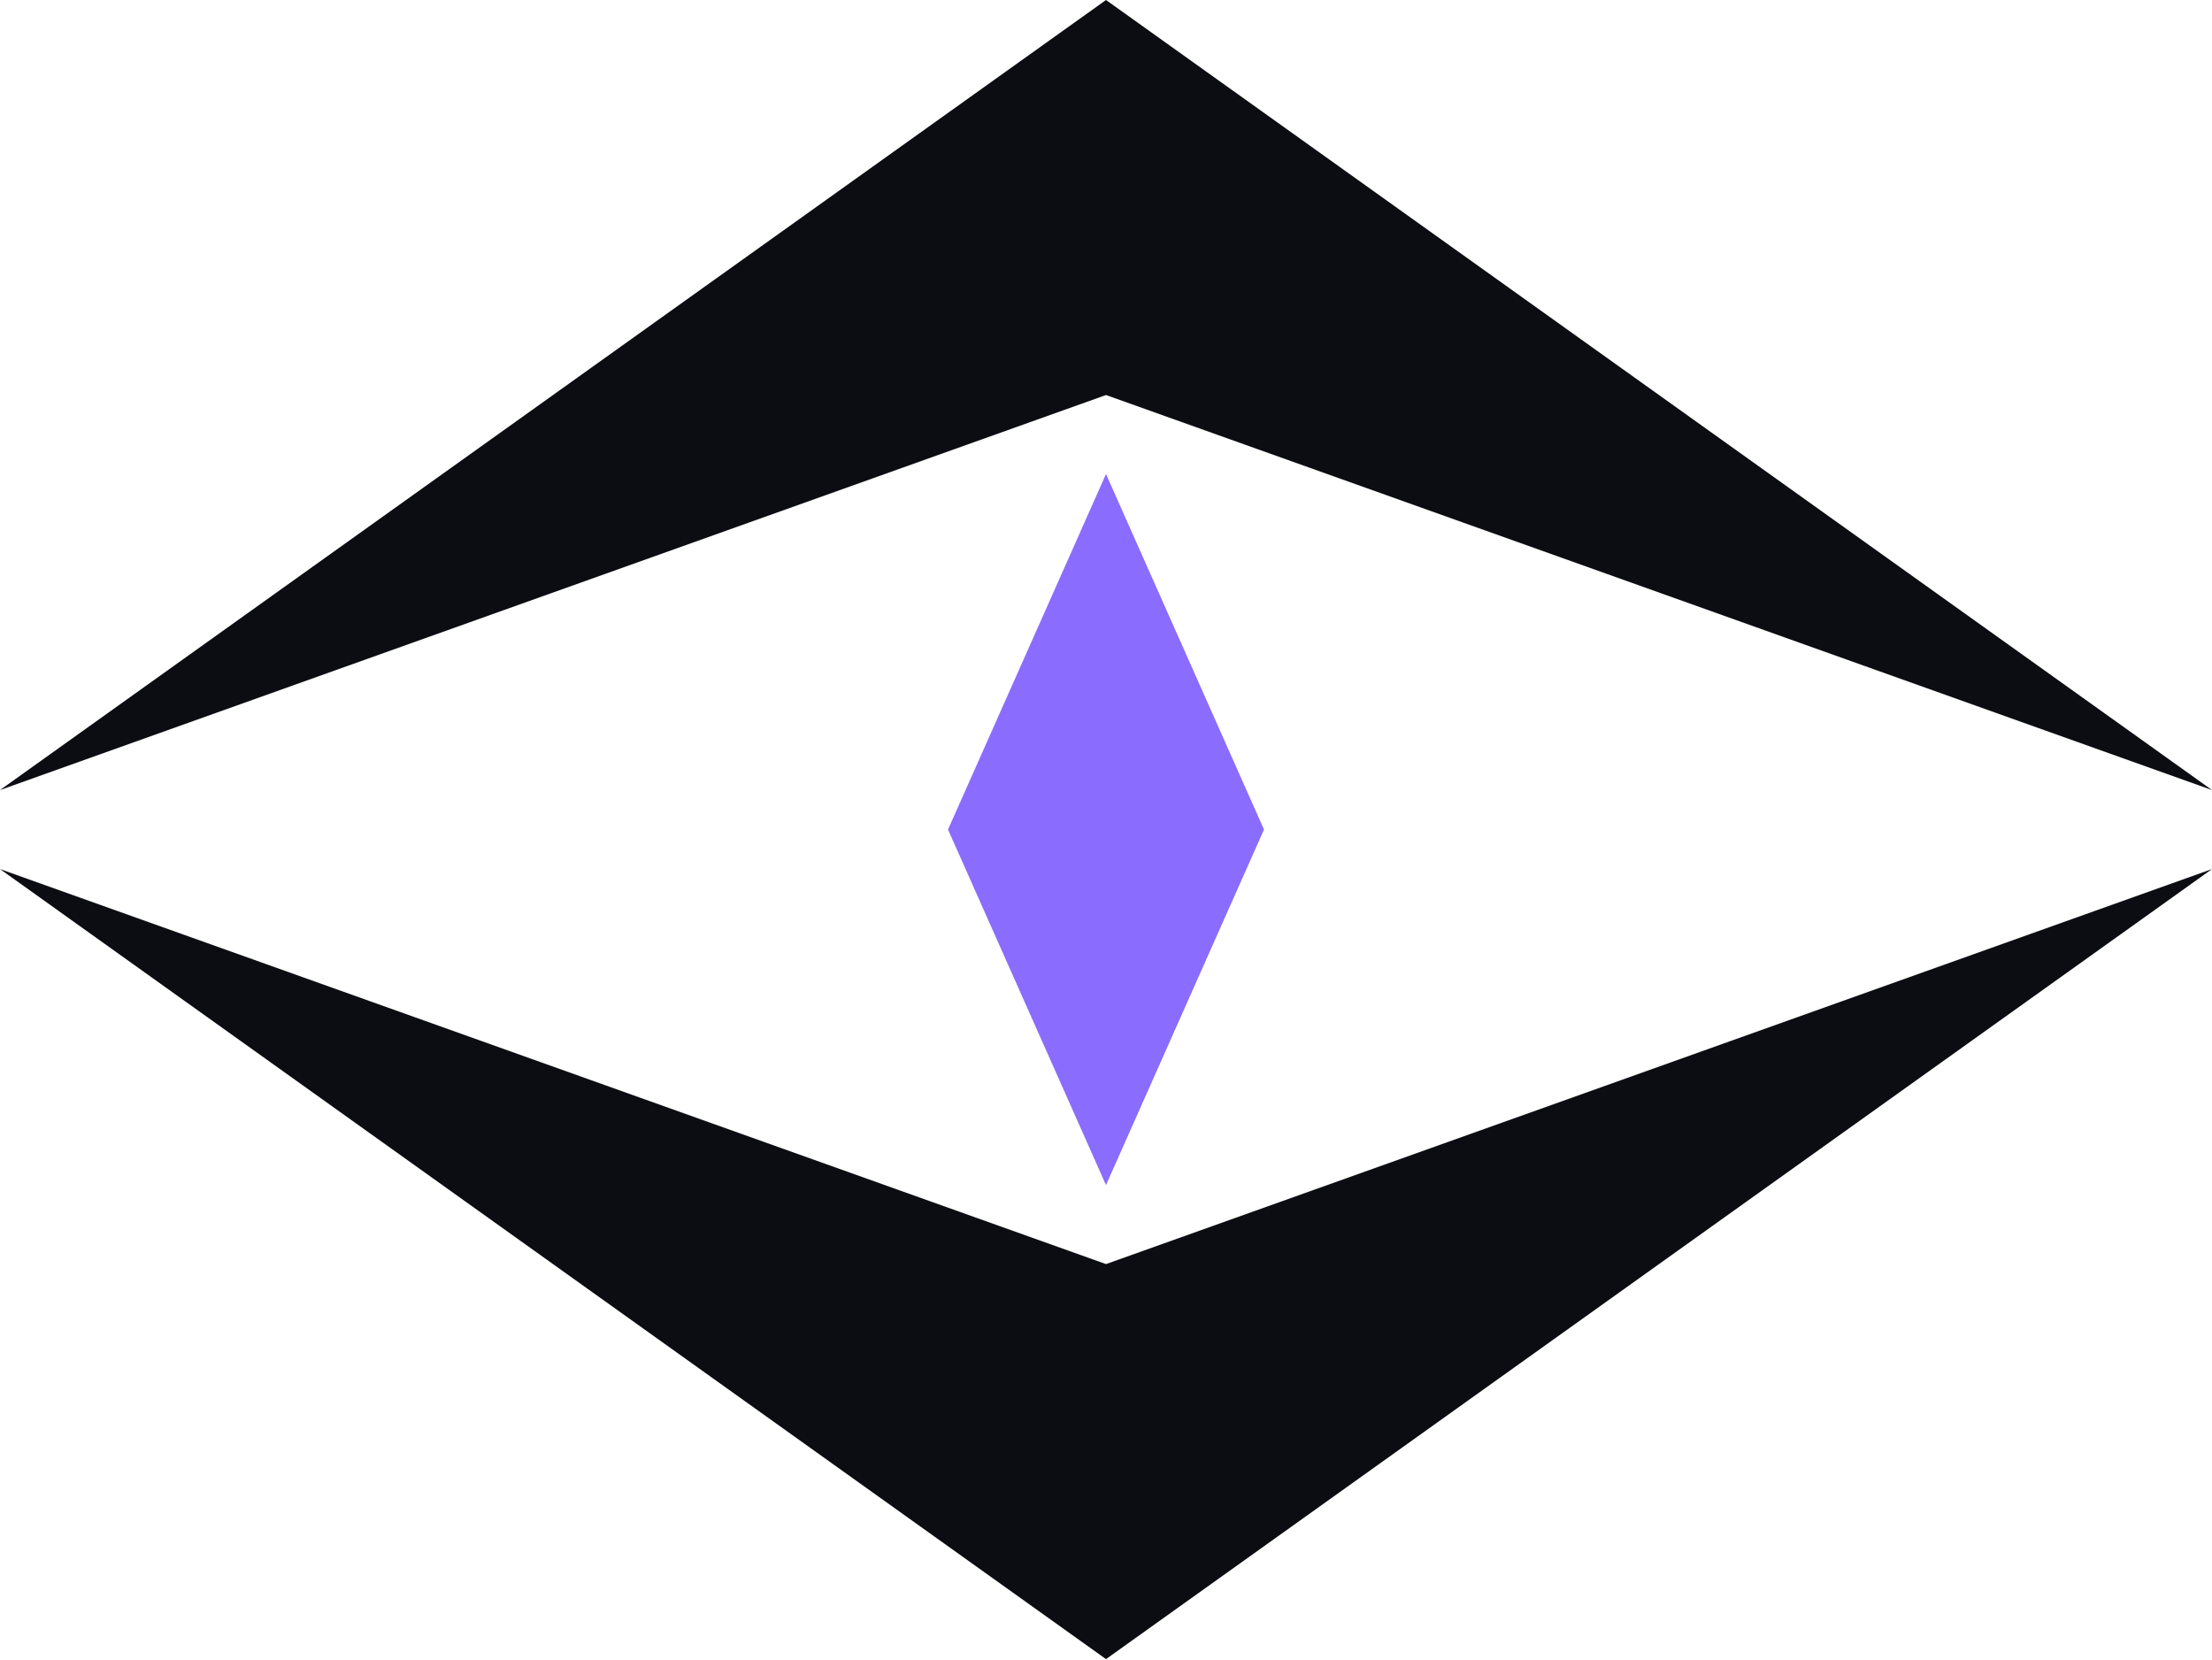
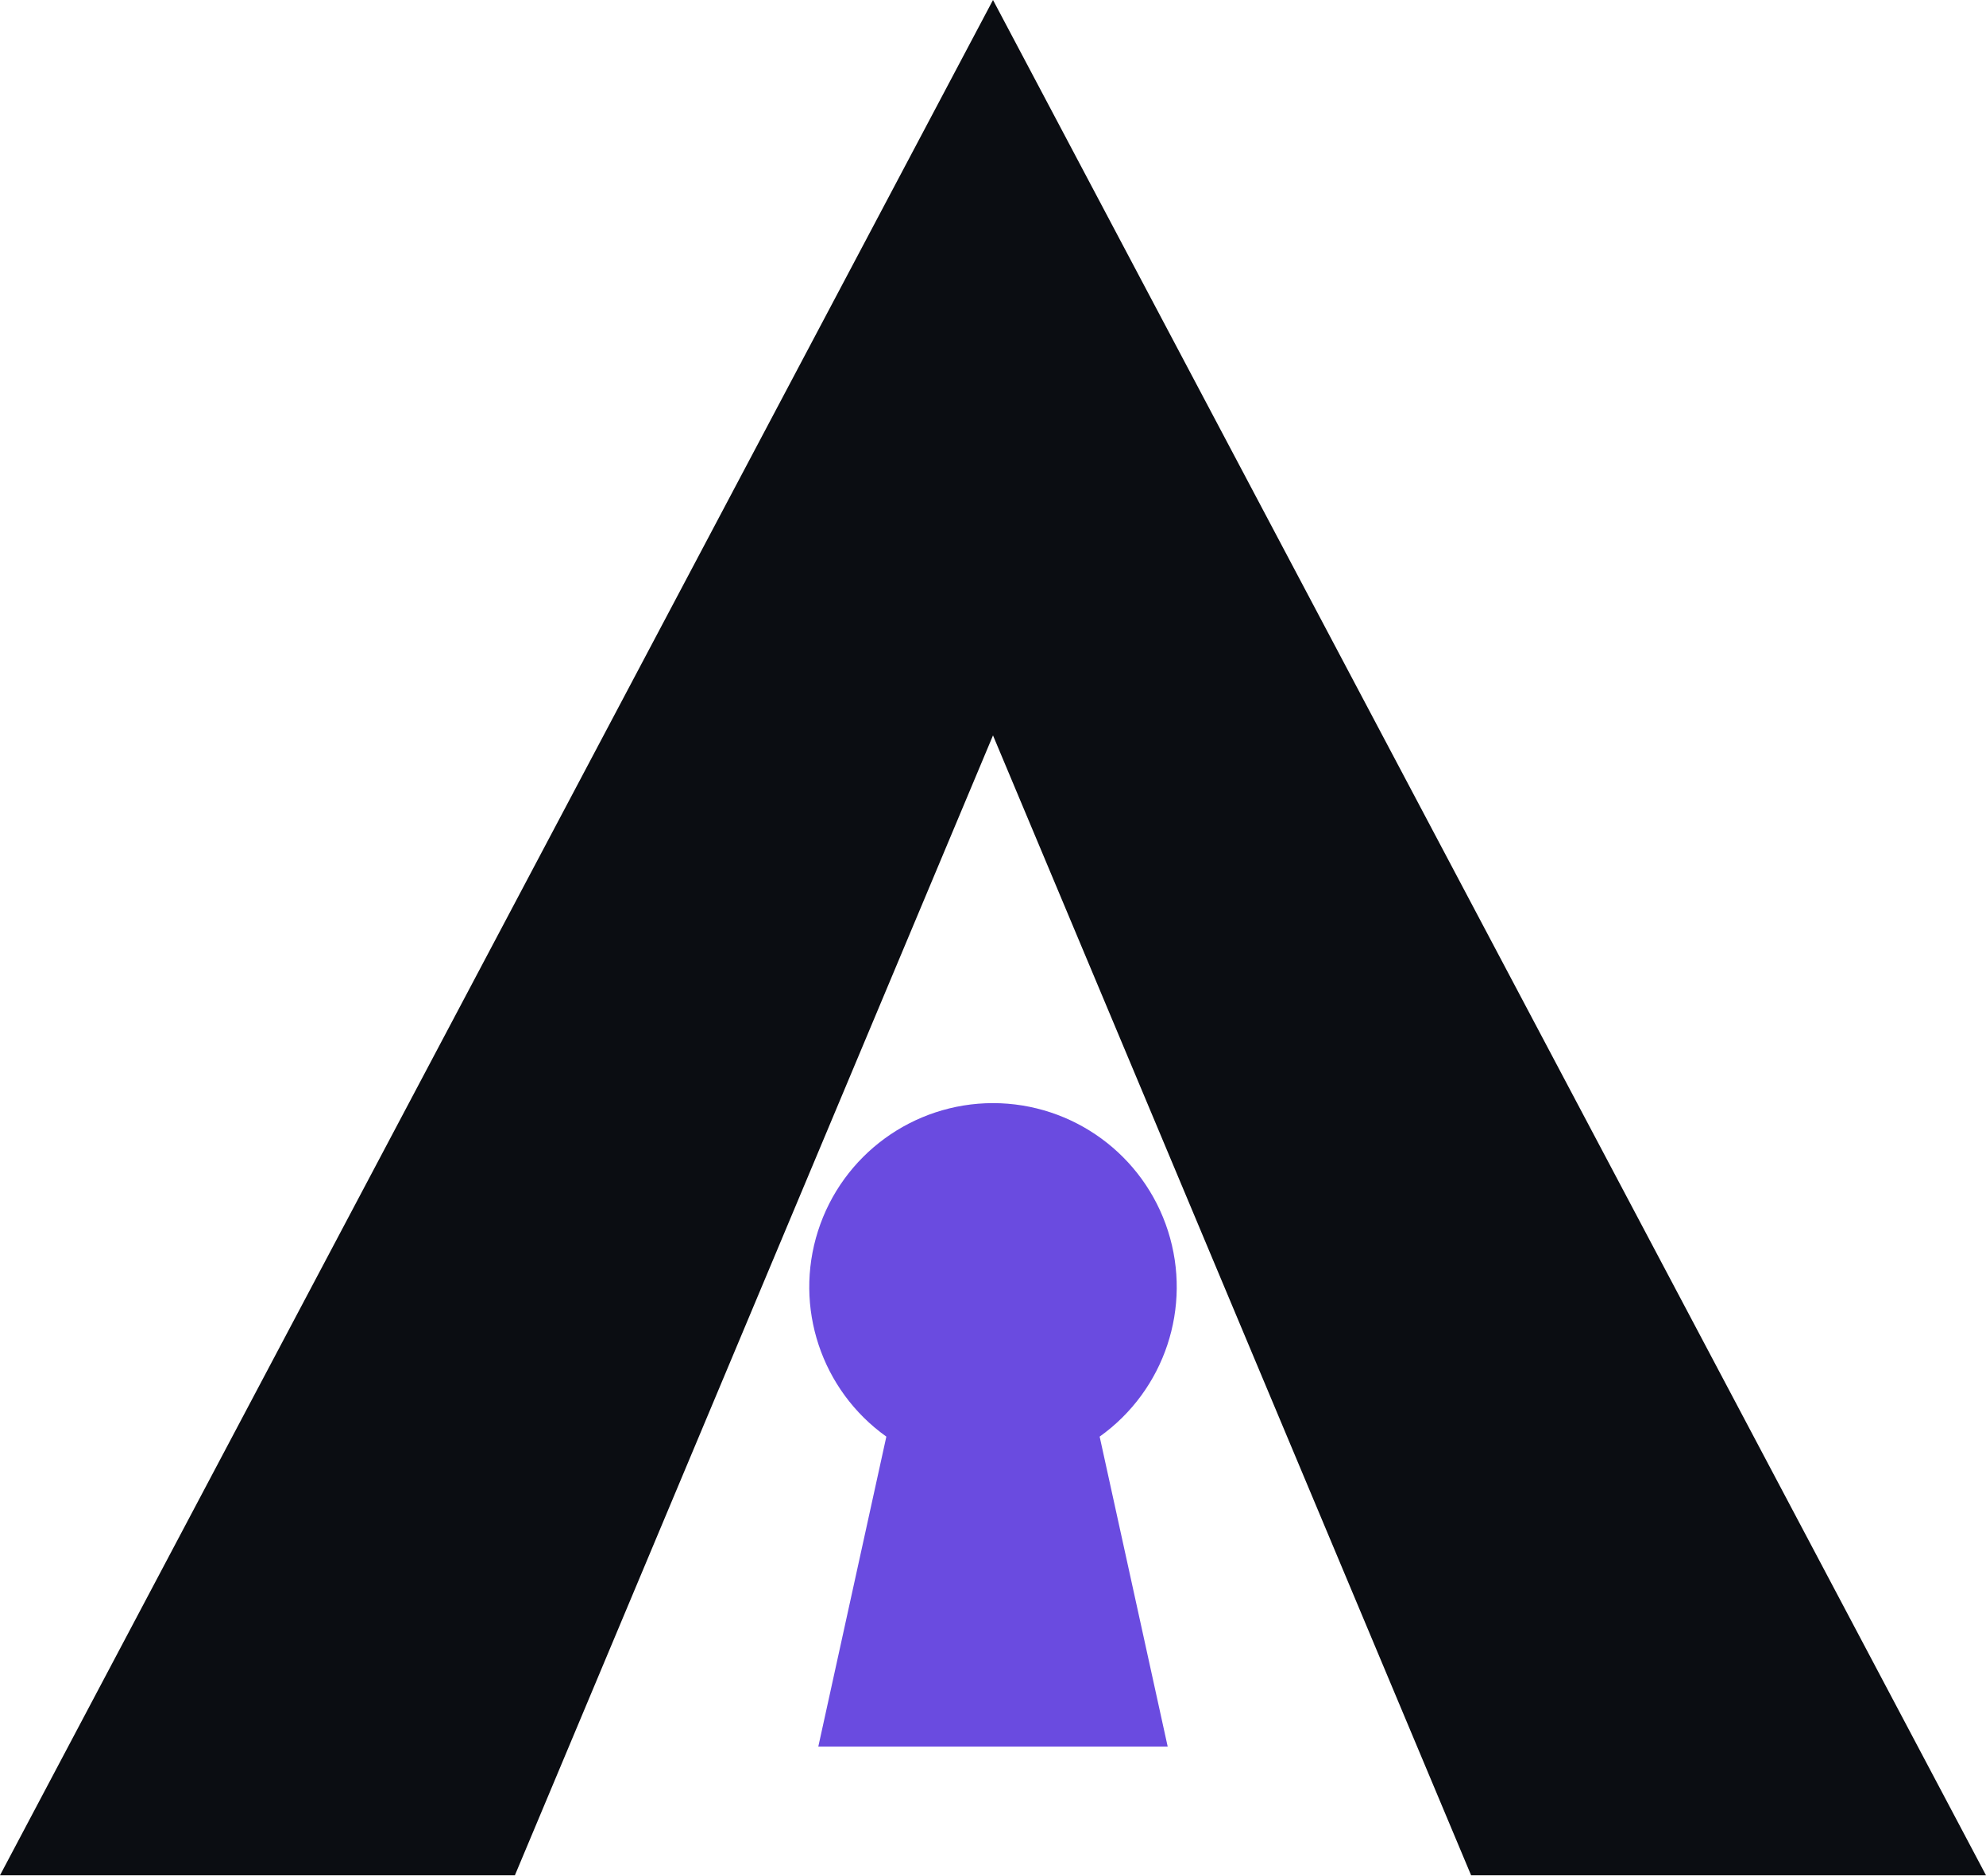
- <svg xmlns="http://www.w3.org/2000/svg" viewBox="0.00 0.00 112.00 84.00" width="112" height="84" role="img" aria-label="Opsidious — symbole">
-   <g transform="translate(-4.000 -18.000) scale(1)">
-     <path d="M4,58 L60,18 L116,58 L60,38 Z M4,62 L60,102 L116,62 L60,82 Z" fill="#0B0D12" />
-     <path d="M60,42 L68,60 L60,78 L52,60 Z" fill="#8A6CFF" />
+ <svg xmlns="http://www.w3.org/2000/svg" viewBox="6 6 108 102" width="108" height="102" role="img" aria-label="Opsidious Auth">
+   <g>
+     <path d="M60 6 L114 108 L86 108 L60 46 L34 108 L6 108 Z" fill="#0B0D12" />
+     <path d="M60 66 A10 10 0 0 1 65.8 84.14 L69.5 101 L50.5 101 L54.2 84.14 A10 10 0 0 1 60 66 Z" fill="#6A4BE0" />
  </g>
</svg>
